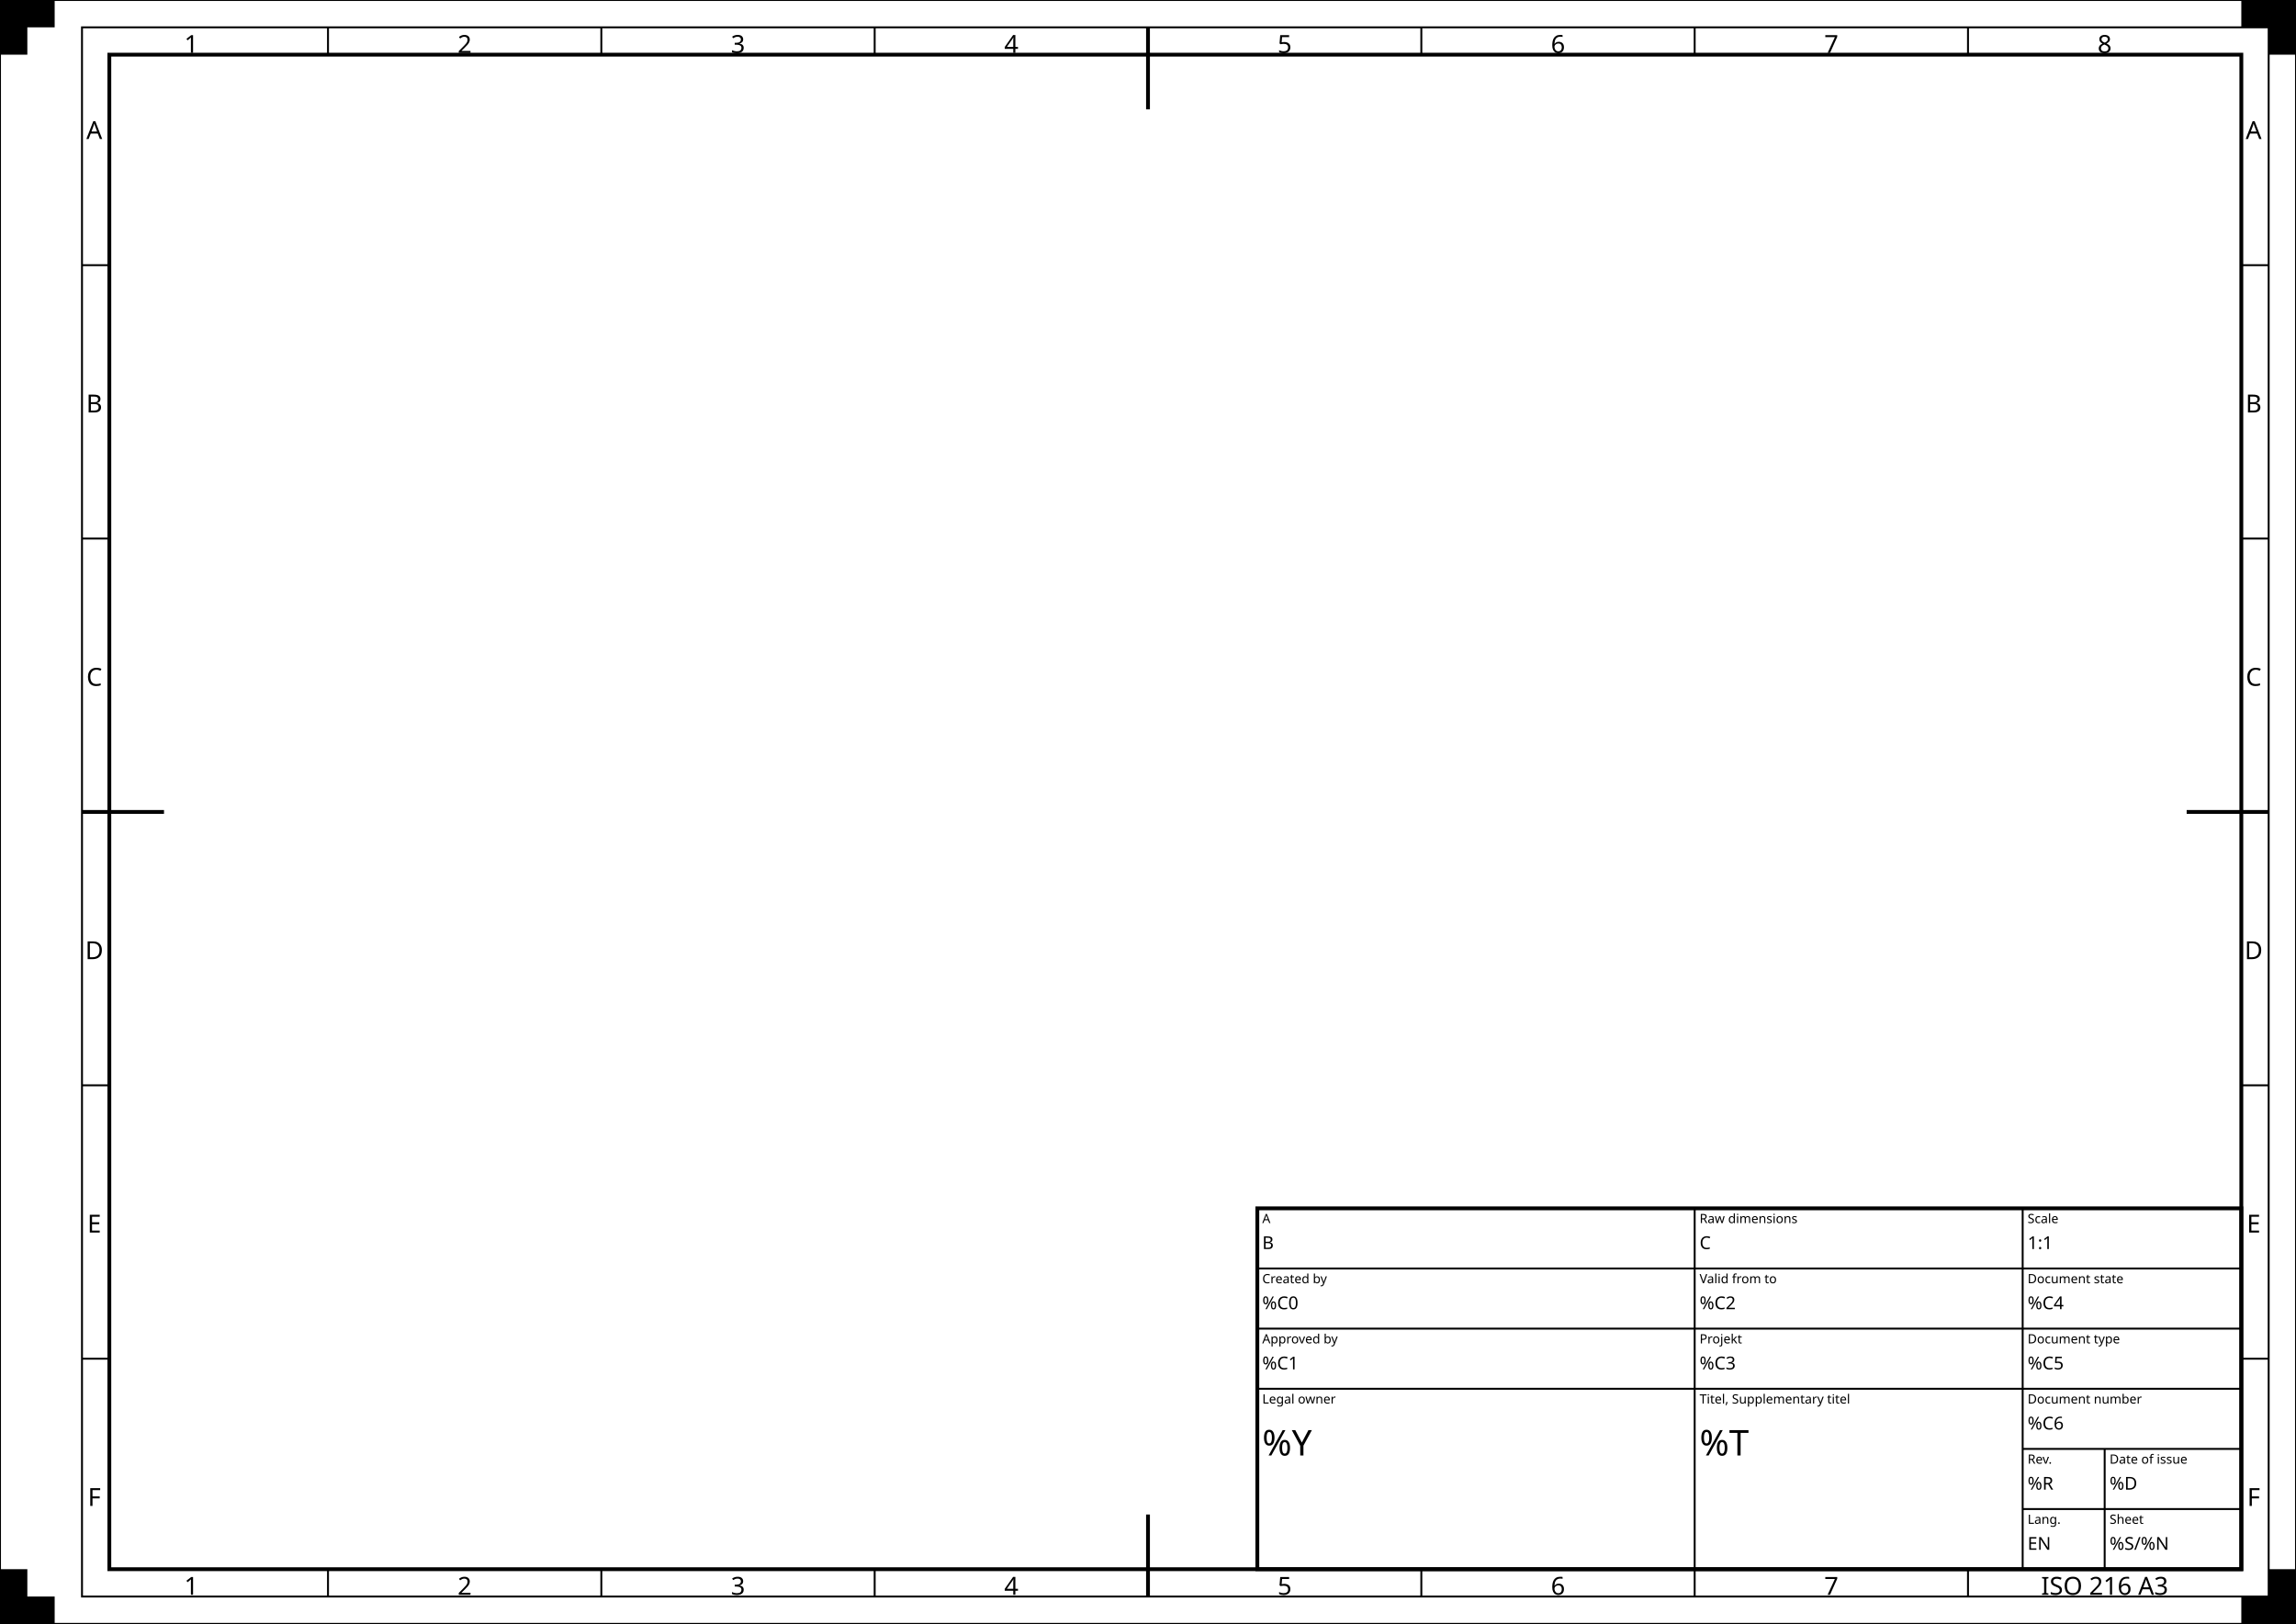
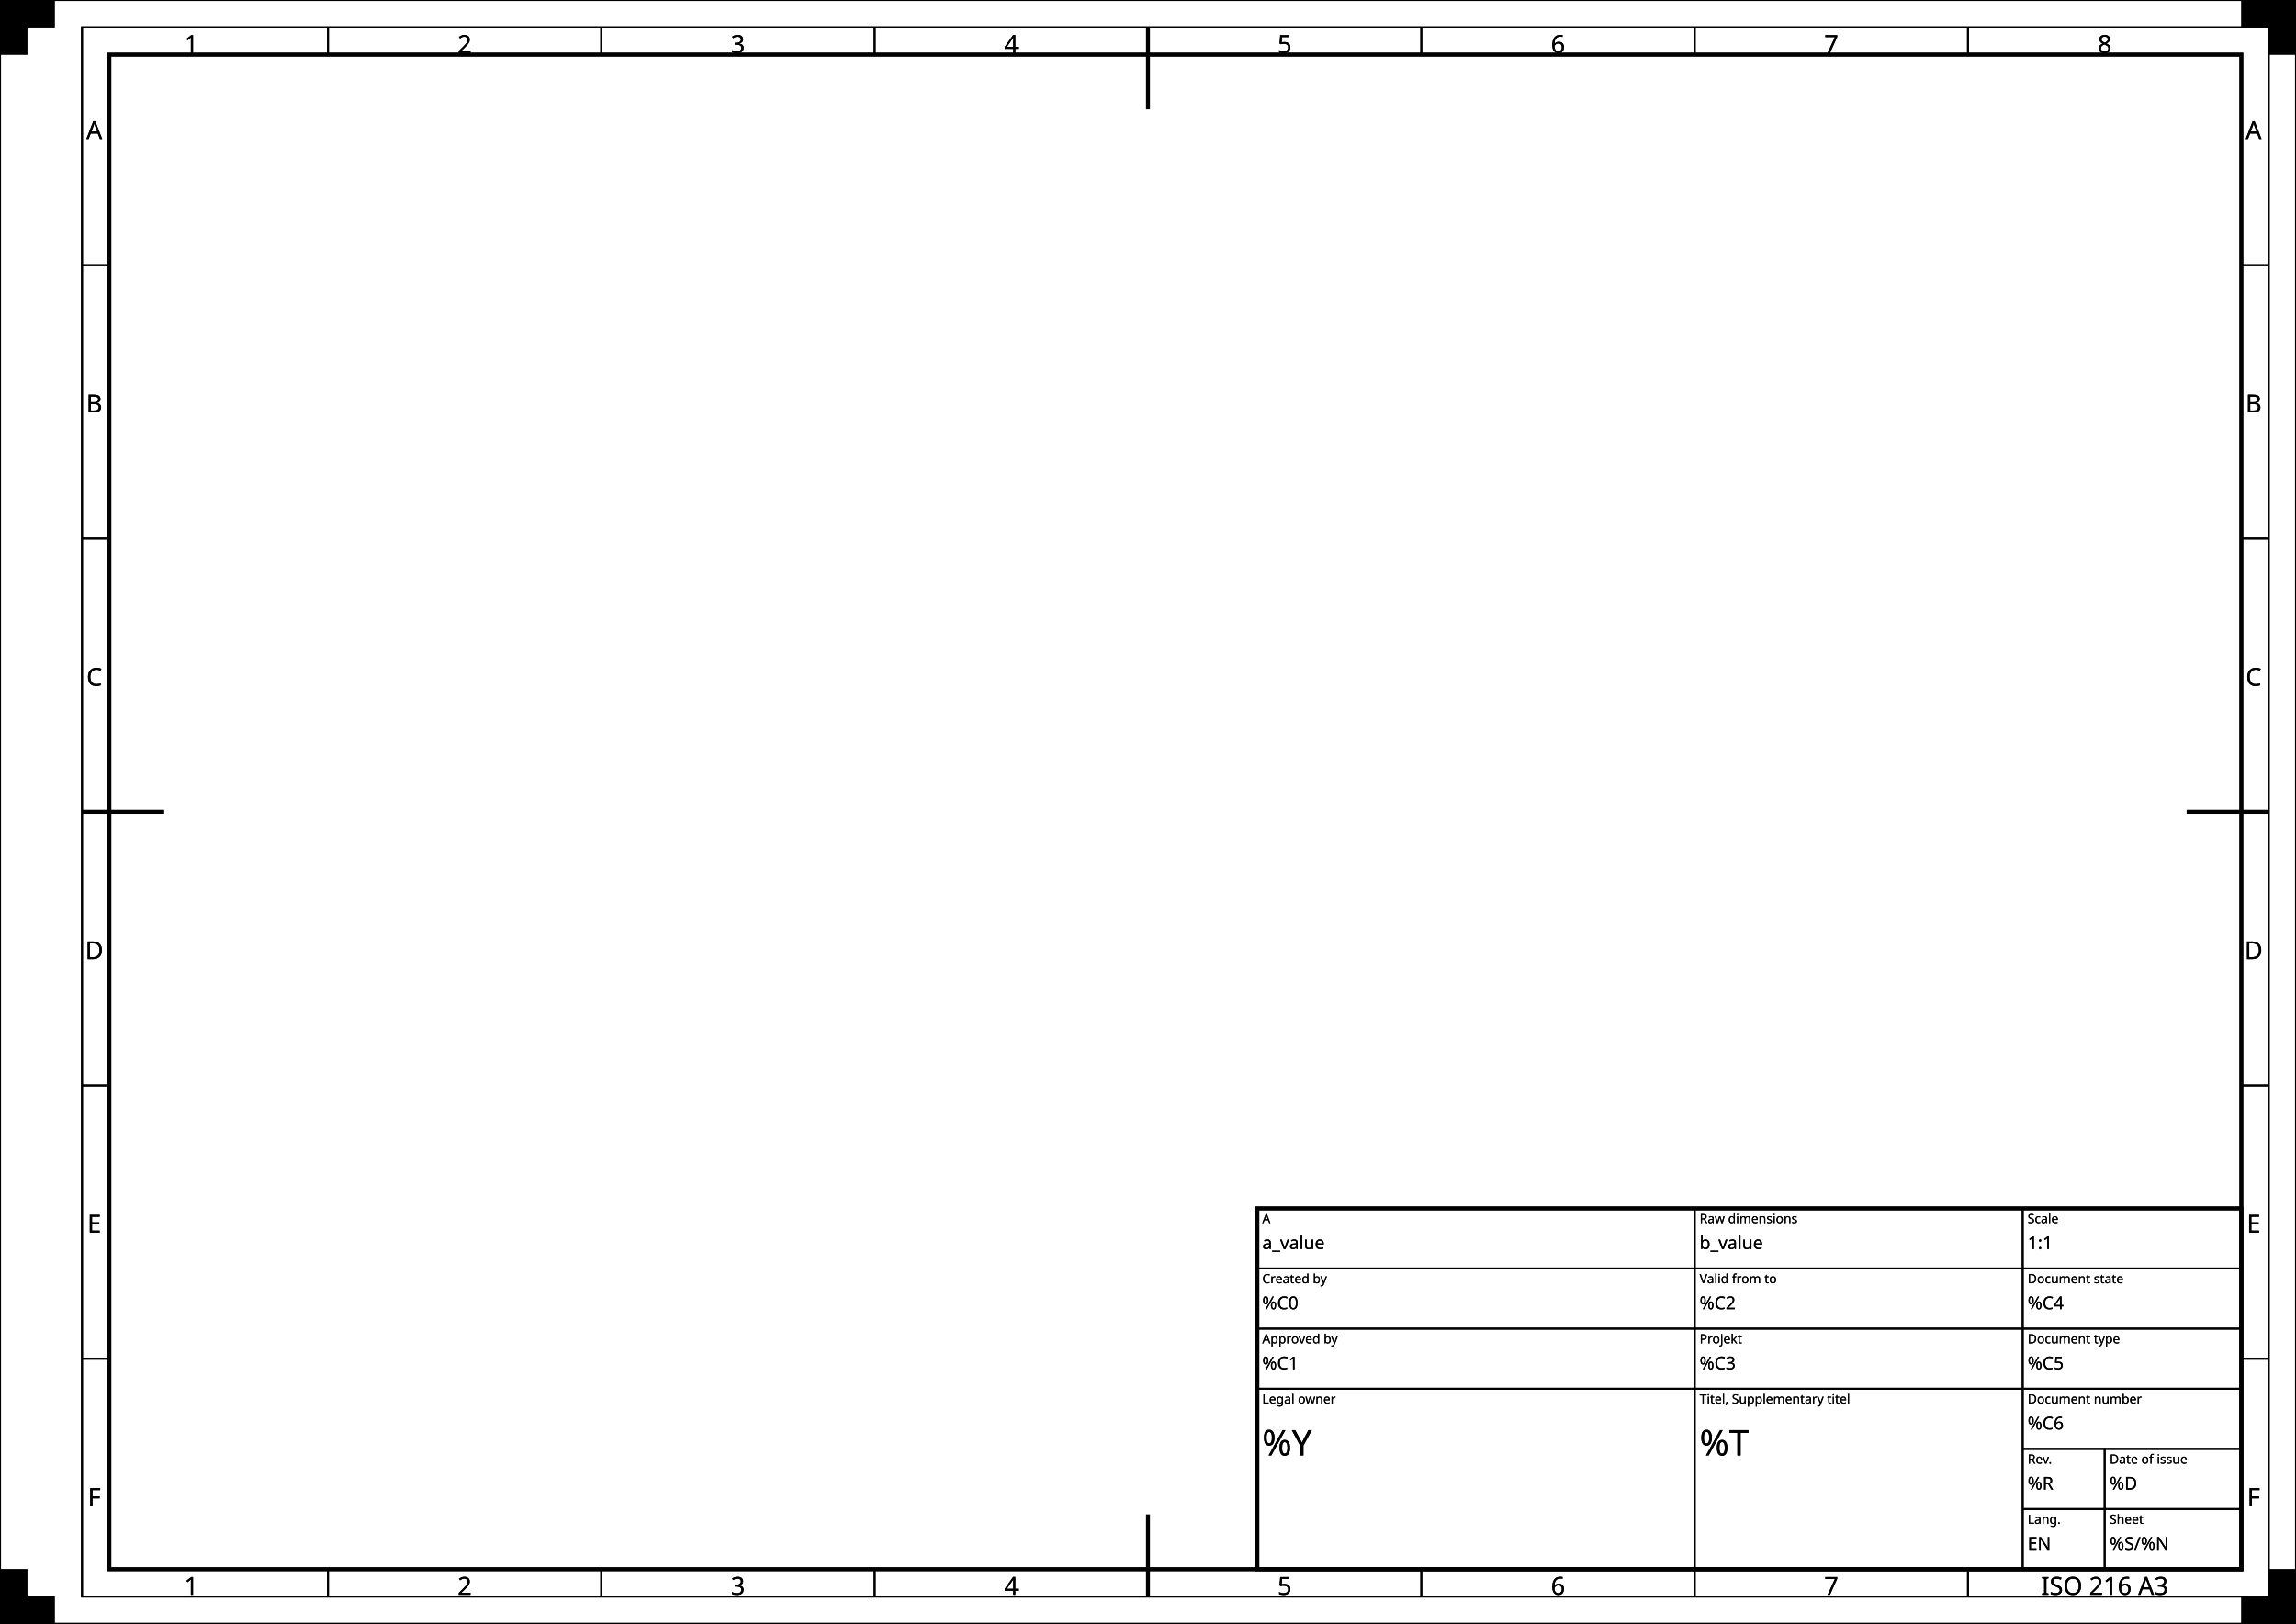
<svg xmlns="http://www.w3.org/2000/svg" baseProfile="full" height="297mm" version="1.1" width="420mm">
  <defs />
  <g id="sheet-border">
    <polygon points="0,0 10,0 10,5 5,5 5,10 0,10 0,0" style="stroke:#000000;stroke-width:0.0mm;stroke-linecap:miter;stroke-miterlimit:4;fill:#000000" transform="scale(3.7795)" />
    <polygon points="420,0 410,0 410,5 415,5 415,10 420,10 420,0" style="stroke:#000000;stroke-width:0.0mm;stroke-linecap:miter;stroke-miterlimit:4;fill:#000000" transform="scale(3.7795)" />
    <polygon points="420,297 410,297 410,292 415,292 415,287 420,287 420,297" style="stroke:#000000;stroke-width:0.0mm;stroke-linecap:miter;stroke-miterlimit:4;fill:#000000" transform="scale(3.7795)" />
    <polygon points="0,297 10,297 10,292 5,292 5,287 0,287 0,297" style="stroke:#000000;stroke-width:0.0mm;stroke-linecap:miter;stroke-miterlimit:4;fill:#000000" transform="scale(3.7795)" />
    <rect height="297mm" style="stroke:#000000;stroke-linecap:miter;stroke-width:0.35mm;stroke-miterlimit:4;fill:none" width="420mm" x="0mm" y="0mm" />
    <rect height="287mm" style="stroke:#000000;stroke-linecap:miter;stroke-width:0.35mm;stroke-miterlimit:4;fill:none" width="400mm" x="15mm" y="5mm" />
    <rect height="277mm" style="stroke:#000000;stroke-linecap:miter;stroke-width:0.7mm;stroke-miterlimit:4;fill:none" width="390mm" x="20mm" y="10mm" />
    <line stroke-width="0.7mm" style="stroke:#000000;stroke-linecap:miter;stroke-miterlimit:4;fill:none" x1="210.0mm" x2="210.0mm" y1="292mm" y2="277mm" />
    <line stroke-width="0.7mm" style="stroke:#000000;stroke-linecap:miter;stroke-miterlimit:4;fill:none" x1="210.0mm" x2="210.0mm" y1="5mm" y2="20mm" />
    <line stroke-width="0.35mm" style="stroke:#000000;stroke-linecap:miter;stroke-miterlimit:4;fill:none" x1="160.0mm" x2="160.0mm" y1="5mm" y2="10mm" />
    <line stroke-width="0.35mm" style="stroke:#000000;stroke-linecap:miter;stroke-miterlimit:4;fill:none" x1="160.0mm" x2="160.0mm" y1="292mm" y2="287mm" />
    <line stroke-width="0.35mm" style="stroke:#000000;stroke-linecap:miter;stroke-miterlimit:4;fill:none" x1="110.0mm" x2="110.0mm" y1="5mm" y2="10mm" />
    <line stroke-width="0.35mm" style="stroke:#000000;stroke-linecap:miter;stroke-miterlimit:4;fill:none" x1="110.0mm" x2="110.0mm" y1="292mm" y2="287mm" />
    <line stroke-width="0.35mm" style="stroke:#000000;stroke-linecap:miter;stroke-miterlimit:4;fill:none" x1="60.0mm" x2="60.0mm" y1="5mm" y2="10mm" />
    <line stroke-width="0.35mm" style="stroke:#000000;stroke-linecap:miter;stroke-miterlimit:4;fill:none" x1="60.0mm" x2="60.0mm" y1="292mm" y2="287mm" />
    <line stroke-width="0.35mm" style="stroke:#000000;stroke-linecap:miter;stroke-miterlimit:4;fill:none" x1="260.0mm" x2="260.0mm" y1="5mm" y2="10mm" />
    <line stroke-width="0.35mm" style="stroke:#000000;stroke-linecap:miter;stroke-miterlimit:4;fill:none" x1="260.0mm" x2="260.0mm" y1="292mm" y2="287mm" />
    <line stroke-width="0.35mm" style="stroke:#000000;stroke-linecap:miter;stroke-miterlimit:4;fill:none" x1="310.0mm" x2="310.0mm" y1="5mm" y2="10mm" />
    <line stroke-width="0.35mm" style="stroke:#000000;stroke-linecap:miter;stroke-miterlimit:4;fill:none" x1="310.0mm" x2="310.0mm" y1="292mm" y2="287mm" />
    <line stroke-width="0.35mm" style="stroke:#000000;stroke-linecap:miter;stroke-miterlimit:4;fill:none" x1="360.0mm" x2="360.0mm" y1="5mm" y2="10mm" />
    <line stroke-width="0.35mm" style="stroke:#000000;stroke-linecap:miter;stroke-miterlimit:4;fill:none" x1="360.0mm" x2="360.0mm" y1="292mm" y2="287mm" />
    <text fill="#000000" font-size="4.55mm" style="text-anchor:middle;dominant-baseline:middle;font-family:osifont" x="35.0mm" y="8.1mm">1</text>
    <text fill="#000000" font-size="4.55mm" style="text-anchor:middle;dominant-baseline:middle;font-family:osifont" x="35.0mm" y="290.1mm">1</text>
    <text fill="#000000" font-size="4.55mm" style="text-anchor:middle;dominant-baseline:middle;font-family:osifont" x="85.0mm" y="8.1mm">2</text>
    <text fill="#000000" font-size="4.55mm" style="text-anchor:middle;dominant-baseline:middle;font-family:osifont" x="85.0mm" y="290.1mm">2</text>
    <text fill="#000000" font-size="4.55mm" style="text-anchor:middle;dominant-baseline:middle;font-family:osifont" x="135.0mm" y="8.1mm">3</text>
    <text fill="#000000" font-size="4.55mm" style="text-anchor:middle;dominant-baseline:middle;font-family:osifont" x="135.0mm" y="290.1mm">3</text>
    <text fill="#000000" font-size="4.55mm" style="text-anchor:middle;dominant-baseline:middle;font-family:osifont" x="185.0mm" y="8.1mm">4</text>
    <text fill="#000000" font-size="4.55mm" style="text-anchor:middle;dominant-baseline:middle;font-family:osifont" x="185.0mm" y="290.1mm">4</text>
    <text fill="#000000" font-size="4.55mm" style="text-anchor:middle;dominant-baseline:middle;font-family:osifont" x="235.0mm" y="8.1mm">5</text>
    <text fill="#000000" font-size="4.55mm" style="text-anchor:middle;dominant-baseline:middle;font-family:osifont" x="235.0mm" y="290.1mm">5</text>
    <text fill="#000000" font-size="4.55mm" style="text-anchor:middle;dominant-baseline:middle;font-family:osifont" x="285.0mm" y="8.1mm">6</text>
    <text fill="#000000" font-size="4.55mm" style="text-anchor:middle;dominant-baseline:middle;font-family:osifont" x="285.0mm" y="290.1mm">6</text>
    <text fill="#000000" font-size="4.55mm" style="text-anchor:middle;dominant-baseline:middle;font-family:osifont" x="335.0mm" y="8.1mm">7</text>
    <text fill="#000000" font-size="4.55mm" style="text-anchor:middle;dominant-baseline:middle;font-family:osifont" x="335.0mm" y="290.1mm">7</text>
    <text fill="#000000" font-size="4.55mm" style="text-anchor:middle;dominant-baseline:middle;font-family:osifont" x="385.0mm" y="8.1mm">8</text>
    <text fill="#000000" font-size="4.55mm" style="text-anchor:middle;dominant-baseline:middle;font-family:osifont" x="385.0mm" y="290.1mm">ISO 216 A3</text>
    <line stroke-width="0.7mm" style="stroke:#000000;stroke-linecap:miter;stroke-miterlimit:4;fill:none" x1="15mm" x2="30mm" y1="148.5mm" y2="148.5mm" />
    <line stroke-width="0.7mm" style="stroke:#000000;stroke-linecap:miter;stroke-miterlimit:4;fill:none" x1="415mm" x2="400mm" y1="148.5mm" y2="148.5mm" />
    <line stroke-width="0.35mm" style="stroke:#000000;stroke-linecap:miter;stroke-miterlimit:4;fill:none" x1="15mm" x2="20mm" y1="98.5mm" y2="98.5mm" />
    <line stroke-width="0.35mm" style="stroke:#000000;stroke-linecap:miter;stroke-miterlimit:4;fill:none" x1="415mm" x2="410mm" y1="98.5mm" y2="98.5mm" />
    <line stroke-width="0.35mm" style="stroke:#000000;stroke-linecap:miter;stroke-miterlimit:4;fill:none" x1="15mm" x2="20mm" y1="48.5mm" y2="48.5mm" />
    <line stroke-width="0.35mm" style="stroke:#000000;stroke-linecap:miter;stroke-miterlimit:4;fill:none" x1="415mm" x2="410mm" y1="48.5mm" y2="48.5mm" />
    <line stroke-width="0.35mm" style="stroke:#000000;stroke-linecap:miter;stroke-miterlimit:4;fill:none" x1="15mm" x2="20mm" y1="198.5mm" y2="198.5mm" />
    <line stroke-width="0.35mm" style="stroke:#000000;stroke-linecap:miter;stroke-miterlimit:4;fill:none" x1="415mm" x2="410mm" y1="198.5mm" y2="198.5mm" />
    <line stroke-width="0.35mm" style="stroke:#000000;stroke-linecap:miter;stroke-miterlimit:4;fill:none" x1="15mm" x2="20mm" y1="248.5mm" y2="248.5mm" />
    <line stroke-width="0.35mm" style="stroke:#000000;stroke-linecap:miter;stroke-miterlimit:4;fill:none" x1="415mm" x2="410mm" y1="248.5mm" y2="248.5mm" />
    <text fill="#000000" font-size="4.55mm" style="text-anchor:middle;dominant-baseline:middle;font-family:osifont" x="17.25mm" y="23.85mm">A</text>
    <text fill="#000000" font-size="4.55mm" style="text-anchor:middle;dominant-baseline:middle;font-family:osifont" x="412.25mm" y="23.85mm">A</text>
    <text fill="#000000" font-size="4.55mm" style="text-anchor:middle;dominant-baseline:middle;font-family:osifont" x="17.25mm" y="73.85mm">B</text>
    <text fill="#000000" font-size="4.55mm" style="text-anchor:middle;dominant-baseline:middle;font-family:osifont" x="412.25mm" y="73.85mm">B</text>
    <text fill="#000000" font-size="4.55mm" style="text-anchor:middle;dominant-baseline:middle;font-family:osifont" x="17.25mm" y="123.85mm">C</text>
    <text fill="#000000" font-size="4.55mm" style="text-anchor:middle;dominant-baseline:middle;font-family:osifont" x="412.25mm" y="123.85mm">C</text>
    <text fill="#000000" font-size="4.55mm" style="text-anchor:middle;dominant-baseline:middle;font-family:osifont" x="17.25mm" y="173.85mm">D</text>
    <text fill="#000000" font-size="4.55mm" style="text-anchor:middle;dominant-baseline:middle;font-family:osifont" x="412.25mm" y="173.85mm">D</text>
    <text fill="#000000" font-size="4.55mm" style="text-anchor:middle;dominant-baseline:middle;font-family:osifont" x="17.25mm" y="223.85mm">E</text>
    <text fill="#000000" font-size="4.55mm" style="text-anchor:middle;dominant-baseline:middle;font-family:osifont" x="412.25mm" y="223.85mm">E</text>
    <text fill="#000000" font-size="4.55mm" style="text-anchor:middle;dominant-baseline:middle;font-family:osifont" x="17.25mm" y="273.85mm">F</text>
    <text fill="#000000" font-size="4.55mm" style="text-anchor:middle;dominant-baseline:middle;font-family:osifont" x="412.25mm" y="273.85mm">F</text>
  </g>
  <g id="titleblock-structure">
    <rect height="66mm" style="stroke:#000000;stroke-linecap:miter;stroke-width:0.7mm;stroke-miterlimit:4;fill:none" width="180mm" x="230mm" y="221mm" />
    <line stroke-width="0.35mm" style="stroke:#000000;stroke-linecap:miter;stroke-miterlimit:4;fill:none" x1="385mm" x2="385mm" y1="287mm" y2="265mm" />
    <line stroke-width="0.35mm" style="stroke:#000000;stroke-linecap:miter;stroke-miterlimit:4;fill:none" x1="370mm" x2="370mm" y1="287mm" y2="221mm" />
    <line stroke-width="0.35mm" style="stroke:#000000;stroke-linecap:miter;stroke-miterlimit:4;fill:none" x1="310mm" x2="310mm" y1="287mm" y2="221mm" />
    <line stroke-width="0.35mm" style="stroke:#000000;stroke-linecap:miter;stroke-miterlimit:4;fill:none" x1="410mm" x2="370mm" y1="276mm" y2="276mm" />
    <line stroke-width="0.35mm" style="stroke:#000000;stroke-linecap:miter;stroke-miterlimit:4;fill:none" x1="410mm" x2="370mm" y1="265mm" y2="265mm" />
    <line stroke-width="0.35mm" style="stroke:#000000;stroke-linecap:miter;stroke-miterlimit:4;fill:none" x1="410mm" x2="230mm" y1="254mm" y2="254mm" />
    <line stroke-width="0.35mm" style="stroke:#000000;stroke-linecap:miter;stroke-miterlimit:4;fill:none" x1="410mm" x2="230mm" y1="243mm" y2="243mm" />
    <line stroke-width="0.35mm" style="stroke:#000000;stroke-linecap:miter;stroke-miterlimit:4;fill:none" x1="410mm" x2="230mm" y1="232mm" y2="232mm" />
  </g>
  <g id="titleblock-text-editable">
    <text fill="#000000" font-size="3.25mm" style="text-anchor:start;dominant-baseline:start;font-family:osifont" x="385.9mm" y="283.45mm">%S/%N</text>
    <text fill="#000000" font-size="3.25mm" style="text-anchor:start;dominant-baseline:start;font-family:osifont" x="370.9mm" y="283.45mm">EN</text>
    <text fill="#000000" font-size="3.25mm" style="text-anchor:start;dominant-baseline:start;font-family:osifont" x="370.9mm" y="272.45mm">%R</text>
    <text fill="#000000" font-size="3.25mm" style="text-anchor:start;dominant-baseline:start;font-family:osifont" x="385.9mm" y="272.45mm">%D</text>
    <text fill="#000000" font-size="3.25mm" style="text-anchor:start;dominant-baseline:start;font-family:osifont" x="370.9mm" y="261.45mm">%C6</text>
    <text fill="#000000" font-size="6.5mm" style="text-anchor:start;dominant-baseline:top;font-family:osifont" x="310.9mm" y="266.2mm">%T</text>
    <text fill="#000000" font-size="6.5mm" style="text-anchor:start;dominant-baseline:top;font-family:osifont" x="310.9mm" y="273.7mm" />
    <text fill="#000000" font-size="6.5mm" style="text-anchor:start;dominant-baseline:top;font-family:osifont" x="310.9mm" y="281.2mm" />
    <text fill="#000000" font-size="6.5mm" style="text-anchor:start;dominant-baseline:top;font-family:osifont" x="230.9mm" y="266.2mm">%Y</text>
    <text fill="#000000" font-size="6.5mm" style="text-anchor:start;dominant-baseline:top;font-family:osifont" x="230.9mm" y="273.7mm" />
    <text fill="#000000" font-size="6.5mm" style="text-anchor:start;dominant-baseline:top;font-family:osifont" x="230.9mm" y="281.2mm" />
    <text fill="#000000" font-size="3.25mm" style="text-anchor:start;dominant-baseline:start;font-family:osifont" x="230.9mm" y="250.45mm">%C1</text>
    <text fill="#000000" font-size="3.25mm" style="text-anchor:start;dominant-baseline:start;font-family:osifont" x="310.9mm" y="250.45mm">%C3</text>
    <text fill="#000000" font-size="3.25mm" style="text-anchor:start;dominant-baseline:start;font-family:osifont" x="370.9mm" y="250.45mm">%C5</text>
    <text fill="#000000" font-size="3.25mm" style="text-anchor:start;dominant-baseline:start;font-family:osifont" x="230.9mm" y="239.45mm">%C0</text>
    <text fill="#000000" font-size="3.25mm" style="text-anchor:start;dominant-baseline:start;font-family:osifont" x="310.9mm" y="239.45mm">%C2</text>
    <text fill="#000000" font-size="3.25mm" style="text-anchor:start;dominant-baseline:start;font-family:osifont" x="370.9mm" y="239.45mm">%C4</text>
    <text fill="#000000" font-size="2.34mm" style="text-anchor:start;dominant-baseline:start;font-family:osifont" x="230.9mm" y="223.7mm">A</text>
-     <text fill="#000000" font-size="3.25mm" style="text-anchor:start;dominant-baseline:start;font-family:osifont" x="230.9mm" y="228.45mm">B</text>
+     <text fill="#000000" font-size="3.25mm" style="text-anchor:start;dominant-baseline:start;font-family:osifont" x="230.9mm" y="228.45mm">a_value</text>
    <text fill="#000000" font-size="2.34mm" style="text-anchor:start;dominant-baseline:start;font-family:osifont" x="310.9mm" y="223.7mm">Raw dimensions</text>
-     <text fill="#000000" font-size="3.25mm" style="text-anchor:start;dominant-baseline:start;font-family:osifont" x="310.9mm" y="228.45mm">C</text>
+     <text fill="#000000" font-size="3.25mm" style="text-anchor:start;dominant-baseline:start;font-family:osifont" x="310.9mm" y="228.45mm">b_value</text>
    <text fill="#000000" font-size="2.34mm" style="text-anchor:start;dominant-baseline:start;font-family:osifont" x="370.9mm" y="223.7mm">Scale</text>
    <text fill="#000000" font-size="3.25mm" style="text-anchor:start;dominant-baseline:start;font-family:osifont" x="370.9mm" y="228.45mm">1:1</text>
  </g>
  <g id="titleblock-text-non-editable">
    <text fill="#000000" font-size="2.34mm" style="text-anchor:start;dominant-baseline:start;font-family:osifont" x="385.9mm" y="278.7mm">Sheet</text>
    <text fill="#000000" font-size="2.34mm" style="text-anchor:start;dominant-baseline:start;font-family:osifont" x="370.9mm" y="278.7mm">Lang.</text>
    <text fill="#000000" font-size="2.34mm" style="text-anchor:start;dominant-baseline:start;font-family:osifont" x="370.9mm" y="267.7mm">Rev.</text>
    <text fill="#000000" font-size="2.34mm" style="text-anchor:start;dominant-baseline:start;font-family:osifont" x="385.9mm" y="267.7mm">Date of issue</text>
    <text fill="#000000" font-size="2.34mm" style="text-anchor:start;dominant-baseline:start;font-family:osifont" x="370.9mm" y="256.7mm">Document number</text>
    <text fill="#000000" font-size="2.34mm" style="text-anchor:start;dominant-baseline:start;font-family:osifont" x="310.9mm" y="256.7mm">Titel, Supplementary titel</text>
    <text fill="#000000" font-size="2.34mm" style="text-anchor:start;dominant-baseline:start;font-family:osifont" x="230.9mm" y="256.7mm">Legal owner</text>
    <text fill="#000000" font-size="2.34mm" style="text-anchor:start;dominant-baseline:start;font-family:osifont" x="230.9mm" y="245.7mm">Approved by</text>
    <text fill="#000000" font-size="2.34mm" style="text-anchor:start;dominant-baseline:start;font-family:osifont" x="310.9mm" y="245.7mm">Projekt</text>
    <text fill="#000000" font-size="2.34mm" style="text-anchor:start;dominant-baseline:start;font-family:osifont" x="370.9mm" y="245.7mm">Document type</text>
    <text fill="#000000" font-size="2.34mm" style="text-anchor:start;dominant-baseline:start;font-family:osifont" x="230.9mm" y="234.7mm">Created by</text>
    <text fill="#000000" font-size="2.34mm" style="text-anchor:start;dominant-baseline:start;font-family:osifont" x="310.9mm" y="234.7mm">Valid from to</text>
    <text fill="#000000" font-size="2.34mm" style="text-anchor:start;dominant-baseline:start;font-family:osifont" x="370.9mm" y="234.7mm">Document state</text>
  </g>
+   <g id="sheet-border">
+     <polygon points="0,0 10,0 10,5 5,5 5,10 0,10 0,0" style="stroke:#000000;stroke-width:0.0mm;stroke-linecap:miter;stroke-miterlimit:4;fill:#000000" transform="scale(3.7795)" />
+     <polygon points="420,0 410,0 410,5 415,5 415,10 420,10 420,0" style="stroke:#000000;stroke-width:0.0mm;stroke-linecap:miter;stroke-miterlimit:4;fill:#000000" transform="scale(3.7795)" />
+     <polygon points="420,297 410,297 410,292 415,292 415,287 420,287 420,297" style="stroke:#000000;stroke-width:0.0mm;stroke-linecap:miter;stroke-miterlimit:4;fill:#000000" transform="scale(3.7795)" />
+     <polygon points="0,297 10,297 10,292 5,292 5,287 0,287 0,297" style="stroke:#000000;stroke-width:0.0mm;stroke-linecap:miter;stroke-miterlimit:4;fill:#000000" transform="scale(3.7795)" />
+     <rect height="297mm" style="stroke:#000000;stroke-linecap:miter;stroke-width:0.35mm;stroke-miterlimit:4;fill:none" width="420mm" x="0mm" y="0mm" />
+     <rect height="287mm" style="stroke:#000000;stroke-linecap:miter;stroke-width:0.35mm;stroke-miterlimit:4;fill:none" width="400mm" x="15mm" y="5mm" />
+     <rect height="277mm" style="stroke:#000000;stroke-linecap:miter;stroke-width:0.7mm;stroke-miterlimit:4;fill:none" width="390mm" x="20mm" y="10mm" />
+     <line stroke-width="0.7mm" style="stroke:#000000;stroke-linecap:miter;stroke-miterlimit:4;fill:none" x1="210.0mm" x2="210.0mm" y1="292mm" y2="277mm" />
+     <line stroke-width="0.7mm" style="stroke:#000000;stroke-linecap:miter;stroke-miterlimit:4;fill:none" x1="210.0mm" x2="210.0mm" y1="5mm" y2="20mm" />
+     <line stroke-width="0.35mm" style="stroke:#000000;stroke-linecap:miter;stroke-miterlimit:4;fill:none" x1="160.0mm" x2="160.0mm" y1="5mm" y2="10mm" />
+     <line stroke-width="0.35mm" style="stroke:#000000;stroke-linecap:miter;stroke-miterlimit:4;fill:none" x1="160.0mm" x2="160.0mm" y1="292mm" y2="287mm" />
+     <line stroke-width="0.35mm" style="stroke:#000000;stroke-linecap:miter;stroke-miterlimit:4;fill:none" x1="110.0mm" x2="110.0mm" y1="5mm" y2="10mm" />
+     <line stroke-width="0.35mm" style="stroke:#000000;stroke-linecap:miter;stroke-miterlimit:4;fill:none" x1="110.0mm" x2="110.0mm" y1="292mm" y2="287mm" />
+     <line stroke-width="0.35mm" style="stroke:#000000;stroke-linecap:miter;stroke-miterlimit:4;fill:none" x1="60.0mm" x2="60.0mm" y1="5mm" y2="10mm" />
+     <line stroke-width="0.35mm" style="stroke:#000000;stroke-linecap:miter;stroke-miterlimit:4;fill:none" x1="60.0mm" x2="60.0mm" y1="292mm" y2="287mm" />
+     <line stroke-width="0.35mm" style="stroke:#000000;stroke-linecap:miter;stroke-miterlimit:4;fill:none" x1="260.0mm" x2="260.0mm" y1="5mm" y2="10mm" />
+     <line stroke-width="0.35mm" style="stroke:#000000;stroke-linecap:miter;stroke-miterlimit:4;fill:none" x1="260.0mm" x2="260.0mm" y1="292mm" y2="287mm" />
+     <line stroke-width="0.35mm" style="stroke:#000000;stroke-linecap:miter;stroke-miterlimit:4;fill:none" x1="310.0mm" x2="310.0mm" y1="5mm" y2="10mm" />
+     <line stroke-width="0.35mm" style="stroke:#000000;stroke-linecap:miter;stroke-miterlimit:4;fill:none" x1="310.0mm" x2="310.0mm" y1="292mm" y2="287mm" />
+     <line stroke-width="0.35mm" style="stroke:#000000;stroke-linecap:miter;stroke-miterlimit:4;fill:none" x1="360.0mm" x2="360.0mm" y1="5mm" y2="10mm" />
+     <line stroke-width="0.35mm" style="stroke:#000000;stroke-linecap:miter;stroke-miterlimit:4;fill:none" x1="360.0mm" x2="360.0mm" y1="292mm" y2="287mm" />
+     <text fill="#000000" font-size="4.55mm" style="text-anchor:middle;dominant-baseline:middle;font-family:osifont" x="35.0mm" y="8.1mm">1</text>
+     <text fill="#000000" font-size="4.55mm" style="text-anchor:middle;dominant-baseline:middle;font-family:osifont" x="35.0mm" y="290.1mm">1</text>
+     <text fill="#000000" font-size="4.55mm" style="text-anchor:middle;dominant-baseline:middle;font-family:osifont" x="85.0mm" y="8.1mm">2</text>
+     <text fill="#000000" font-size="4.55mm" style="text-anchor:middle;dominant-baseline:middle;font-family:osifont" x="85.0mm" y="290.1mm">2</text>
+     <text fill="#000000" font-size="4.55mm" style="text-anchor:middle;dominant-baseline:middle;font-family:osifont" x="135.0mm" y="8.1mm">3</text>
+     <text fill="#000000" font-size="4.55mm" style="text-anchor:middle;dominant-baseline:middle;font-family:osifont" x="135.0mm" y="290.1mm">3</text>
+     <text fill="#000000" font-size="4.55mm" style="text-anchor:middle;dominant-baseline:middle;font-family:osifont" x="185.0mm" y="8.1mm">4</text>
+     <text fill="#000000" font-size="4.55mm" style="text-anchor:middle;dominant-baseline:middle;font-family:osifont" x="185.0mm" y="290.1mm">4</text>
+     <text fill="#000000" font-size="4.55mm" style="text-anchor:middle;dominant-baseline:middle;font-family:osifont" x="235.0mm" y="8.1mm">5</text>
+     <text fill="#000000" font-size="4.55mm" style="text-anchor:middle;dominant-baseline:middle;font-family:osifont" x="235.0mm" y="290.1mm">5</text>
+     <text fill="#000000" font-size="4.55mm" style="text-anchor:middle;dominant-baseline:middle;font-family:osifont" x="285.0mm" y="8.1mm">6</text>
+     <text fill="#000000" font-size="4.55mm" style="text-anchor:middle;dominant-baseline:middle;font-family:osifont" x="285.0mm" y="290.1mm">6</text>
+     <text fill="#000000" font-size="4.55mm" style="text-anchor:middle;dominant-baseline:middle;font-family:osifont" x="335.0mm" y="8.1mm">7</text>
+     <text fill="#000000" font-size="4.55mm" style="text-anchor:middle;dominant-baseline:middle;font-family:osifont" x="335.0mm" y="290.1mm">7</text>
+     <text fill="#000000" font-size="4.55mm" style="text-anchor:middle;dominant-baseline:middle;font-family:osifont" x="385.0mm" y="8.1mm">8</text>
+     <text fill="#000000" font-size="4.55mm" style="text-anchor:middle;dominant-baseline:middle;font-family:osifont" x="385.0mm" y="290.1mm">ISO 216 A3</text>
+     <line stroke-width="0.7mm" style="stroke:#000000;stroke-linecap:miter;stroke-miterlimit:4;fill:none" x1="15mm" x2="30mm" y1="148.5mm" y2="148.5mm" />
+     <line stroke-width="0.7mm" style="stroke:#000000;stroke-linecap:miter;stroke-miterlimit:4;fill:none" x1="415mm" x2="400mm" y1="148.5mm" y2="148.5mm" />
+     <line stroke-width="0.35mm" style="stroke:#000000;stroke-linecap:miter;stroke-miterlimit:4;fill:none" x1="15mm" x2="20mm" y1="98.5mm" y2="98.5mm" />
+     <line stroke-width="0.35mm" style="stroke:#000000;stroke-linecap:miter;stroke-miterlimit:4;fill:none" x1="415mm" x2="410mm" y1="98.5mm" y2="98.5mm" />
+     <line stroke-width="0.35mm" style="stroke:#000000;stroke-linecap:miter;stroke-miterlimit:4;fill:none" x1="15mm" x2="20mm" y1="48.5mm" y2="48.5mm" />
+     <line stroke-width="0.35mm" style="stroke:#000000;stroke-linecap:miter;stroke-miterlimit:4;fill:none" x1="415mm" x2="410mm" y1="48.5mm" y2="48.5mm" />
+     <line stroke-width="0.35mm" style="stroke:#000000;stroke-linecap:miter;stroke-miterlimit:4;fill:none" x1="15mm" x2="20mm" y1="198.5mm" y2="198.5mm" />
+     <line stroke-width="0.35mm" style="stroke:#000000;stroke-linecap:miter;stroke-miterlimit:4;fill:none" x1="415mm" x2="410mm" y1="198.5mm" y2="198.5mm" />
+     <line stroke-width="0.35mm" style="stroke:#000000;stroke-linecap:miter;stroke-miterlimit:4;fill:none" x1="15mm" x2="20mm" y1="248.5mm" y2="248.5mm" />
+     <line stroke-width="0.35mm" style="stroke:#000000;stroke-linecap:miter;stroke-miterlimit:4;fill:none" x1="415mm" x2="410mm" y1="248.5mm" y2="248.5mm" />
+     <text fill="#000000" font-size="4.55mm" style="text-anchor:middle;dominant-baseline:middle;font-family:osifont" x="17.25mm" y="23.85mm">A</text>
+     <text fill="#000000" font-size="4.55mm" style="text-anchor:middle;dominant-baseline:middle;font-family:osifont" x="412.25mm" y="23.85mm">A</text>
+     <text fill="#000000" font-size="4.55mm" style="text-anchor:middle;dominant-baseline:middle;font-family:osifont" x="17.25mm" y="73.85mm">B</text>
+     <text fill="#000000" font-size="4.55mm" style="text-anchor:middle;dominant-baseline:middle;font-family:osifont" x="412.25mm" y="73.85mm">B</text>
+     <text fill="#000000" font-size="4.55mm" style="text-anchor:middle;dominant-baseline:middle;font-family:osifont" x="17.25mm" y="123.85mm">C</text>
+     <text fill="#000000" font-size="4.55mm" style="text-anchor:middle;dominant-baseline:middle;font-family:osifont" x="412.25mm" y="123.85mm">C</text>
+     <text fill="#000000" font-size="4.55mm" style="text-anchor:middle;dominant-baseline:middle;font-family:osifont" x="17.25mm" y="173.85mm">D</text>
+     <text fill="#000000" font-size="4.55mm" style="text-anchor:middle;dominant-baseline:middle;font-family:osifont" x="412.25mm" y="173.85mm">D</text>
+     <text fill="#000000" font-size="4.55mm" style="text-anchor:middle;dominant-baseline:middle;font-family:osifont" x="17.25mm" y="223.85mm">E</text>
+     <text fill="#000000" font-size="4.55mm" style="text-anchor:middle;dominant-baseline:middle;font-family:osifont" x="412.25mm" y="223.85mm">E</text>
+     <text fill="#000000" font-size="4.55mm" style="text-anchor:middle;dominant-baseline:middle;font-family:osifont" x="17.25mm" y="273.85mm">F</text>
+     <text fill="#000000" font-size="4.55mm" style="text-anchor:middle;dominant-baseline:middle;font-family:osifont" x="412.25mm" y="273.85mm">F</text>
+   </g>
+   <g id="titleblock-structure">
+     <rect height="66mm" style="stroke:#000000;stroke-linecap:miter;stroke-width:0.7mm;stroke-miterlimit:4;fill:none" width="180mm" x="230mm" y="221mm" />
+     <line stroke-width="0.35mm" style="stroke:#000000;stroke-linecap:miter;stroke-miterlimit:4;fill:none" x1="385mm" x2="385mm" y1="287mm" y2="265mm" />
+     <line stroke-width="0.35mm" style="stroke:#000000;stroke-linecap:miter;stroke-miterlimit:4;fill:none" x1="370mm" x2="370mm" y1="287mm" y2="221mm" />
+     <line stroke-width="0.35mm" style="stroke:#000000;stroke-linecap:miter;stroke-miterlimit:4;fill:none" x1="310mm" x2="310mm" y1="287mm" y2="221mm" />
+     <line stroke-width="0.35mm" style="stroke:#000000;stroke-linecap:miter;stroke-miterlimit:4;fill:none" x1="410mm" x2="370mm" y1="276mm" y2="276mm" />
+     <line stroke-width="0.35mm" style="stroke:#000000;stroke-linecap:miter;stroke-miterlimit:4;fill:none" x1="410mm" x2="370mm" y1="265mm" y2="265mm" />
+     <line stroke-width="0.35mm" style="stroke:#000000;stroke-linecap:miter;stroke-miterlimit:4;fill:none" x1="410mm" x2="230mm" y1="254mm" y2="254mm" />
+     <line stroke-width="0.35mm" style="stroke:#000000;stroke-linecap:miter;stroke-miterlimit:4;fill:none" x1="410mm" x2="230mm" y1="243mm" y2="243mm" />
+     <line stroke-width="0.35mm" style="stroke:#000000;stroke-linecap:miter;stroke-miterlimit:4;fill:none" x1="410mm" x2="230mm" y1="232mm" y2="232mm" />
+   </g>
+   <g id="titleblock-text-editable">
+     <text fill="#000000" font-size="3.25mm" style="text-anchor:start;dominant-baseline:start;font-family:osifont" x="385.9mm" y="283.45mm">%S/%N</text>
+     <text fill="#000000" font-size="3.25mm" style="text-anchor:start;dominant-baseline:start;font-family:osifont" x="370.9mm" y="283.45mm">EN</text>
+     <text fill="#000000" font-size="3.25mm" style="text-anchor:start;dominant-baseline:start;font-family:osifont" x="370.9mm" y="272.45mm">%R</text>
+     <text fill="#000000" font-size="3.25mm" style="text-anchor:start;dominant-baseline:start;font-family:osifont" x="385.9mm" y="272.45mm">%D</text>
+     <text fill="#000000" font-size="3.25mm" style="text-anchor:start;dominant-baseline:start;font-family:osifont" x="370.9mm" y="261.45mm">%C6</text>
+     <text fill="#000000" font-size="6.5mm" style="text-anchor:start;dominant-baseline:top;font-family:osifont" x="310.9mm" y="266.2mm">%T</text>
+     <text fill="#000000" font-size="6.5mm" style="text-anchor:start;dominant-baseline:top;font-family:osifont" x="310.9mm" y="273.7mm" />
+     <text fill="#000000" font-size="6.5mm" style="text-anchor:start;dominant-baseline:top;font-family:osifont" x="310.9mm" y="281.2mm" />
+     <text fill="#000000" font-size="6.5mm" style="text-anchor:start;dominant-baseline:top;font-family:osifont" x="230.9mm" y="266.2mm">%Y</text>
+     <text fill="#000000" font-size="6.5mm" style="text-anchor:start;dominant-baseline:top;font-family:osifont" x="230.9mm" y="273.7mm" />
+     <text fill="#000000" font-size="6.5mm" style="text-anchor:start;dominant-baseline:top;font-family:osifont" x="230.9mm" y="281.2mm" />
+     <text fill="#000000" font-size="3.25mm" style="text-anchor:start;dominant-baseline:start;font-family:osifont" x="230.9mm" y="250.45mm">%C1</text>
+     <text fill="#000000" font-size="3.25mm" style="text-anchor:start;dominant-baseline:start;font-family:osifont" x="310.9mm" y="250.45mm">%C3</text>
+     <text fill="#000000" font-size="3.25mm" style="text-anchor:start;dominant-baseline:start;font-family:osifont" x="370.9mm" y="250.45mm">%C5</text>
+     <text fill="#000000" font-size="3.25mm" style="text-anchor:start;dominant-baseline:start;font-family:osifont" x="230.9mm" y="239.45mm">%C0</text>
+     <text fill="#000000" font-size="3.25mm" style="text-anchor:start;dominant-baseline:start;font-family:osifont" x="310.9mm" y="239.45mm">%C2</text>
+     <text fill="#000000" font-size="3.25mm" style="text-anchor:start;dominant-baseline:start;font-family:osifont" x="370.9mm" y="239.45mm">%C4</text>
+     <text fill="#000000" font-size="2.34mm" style="text-anchor:start;dominant-baseline:start;font-family:osifont" x="230.9mm" y="223.7mm">A</text>
+     <text fill="#000000" font-size="3.25mm" style="text-anchor:start;dominant-baseline:start;font-family:osifont" x="230.9mm" y="228.45mm">a_value</text>
+     <text fill="#000000" font-size="2.34mm" style="text-anchor:start;dominant-baseline:start;font-family:osifont" x="310.9mm" y="223.7mm">Raw dimensions</text>
+     <text fill="#000000" font-size="3.25mm" style="text-anchor:start;dominant-baseline:start;font-family:osifont" x="310.9mm" y="228.45mm">b_value</text>
+     <text fill="#000000" font-size="2.34mm" style="text-anchor:start;dominant-baseline:start;font-family:osifont" x="370.9mm" y="223.7mm">Scale</text>
+     <text fill="#000000" font-size="3.25mm" style="text-anchor:start;dominant-baseline:start;font-family:osifont" x="370.9mm" y="228.45mm">1:1</text>
+   </g>
+   <g id="titleblock-text-non-editable">
+     <text fill="#000000" font-size="2.34mm" style="text-anchor:start;dominant-baseline:start;font-family:osifont" x="385.9mm" y="278.7mm">Sheet</text>
+     <text fill="#000000" font-size="2.34mm" style="text-anchor:start;dominant-baseline:start;font-family:osifont" x="370.9mm" y="278.7mm">Lang.</text>
+     <text fill="#000000" font-size="2.34mm" style="text-anchor:start;dominant-baseline:start;font-family:osifont" x="370.9mm" y="267.7mm">Rev.</text>
+     <text fill="#000000" font-size="2.34mm" style="text-anchor:start;dominant-baseline:start;font-family:osifont" x="385.9mm" y="267.7mm">Date of issue</text>
+     <text fill="#000000" font-size="2.34mm" style="text-anchor:start;dominant-baseline:start;font-family:osifont" x="370.9mm" y="256.7mm">Document number</text>
+     <text fill="#000000" font-size="2.34mm" style="text-anchor:start;dominant-baseline:start;font-family:osifont" x="310.9mm" y="256.7mm">Titel, Supplementary titel</text>
+     <text fill="#000000" font-size="2.34mm" style="text-anchor:start;dominant-baseline:start;font-family:osifont" x="230.9mm" y="256.7mm">Legal owner</text>
+     <text fill="#000000" font-size="2.34mm" style="text-anchor:start;dominant-baseline:start;font-family:osifont" x="230.9mm" y="245.7mm">Approved by</text>
+     <text fill="#000000" font-size="2.34mm" style="text-anchor:start;dominant-baseline:start;font-family:osifont" x="310.9mm" y="245.7mm">Projekt</text>
+     <text fill="#000000" font-size="2.34mm" style="text-anchor:start;dominant-baseline:start;font-family:osifont" x="370.9mm" y="245.7mm">Document type</text>
+     <text fill="#000000" font-size="2.34mm" style="text-anchor:start;dominant-baseline:start;font-family:osifont" x="230.9mm" y="234.7mm">Created by</text>
+     <text fill="#000000" font-size="2.34mm" style="text-anchor:start;dominant-baseline:start;font-family:osifont" x="310.9mm" y="234.7mm">Valid from to</text>
+     <text fill="#000000" font-size="2.34mm" style="text-anchor:start;dominant-baseline:start;font-family:osifont" x="370.9mm" y="234.7mm">Document state</text>
+   </g>
</svg>
